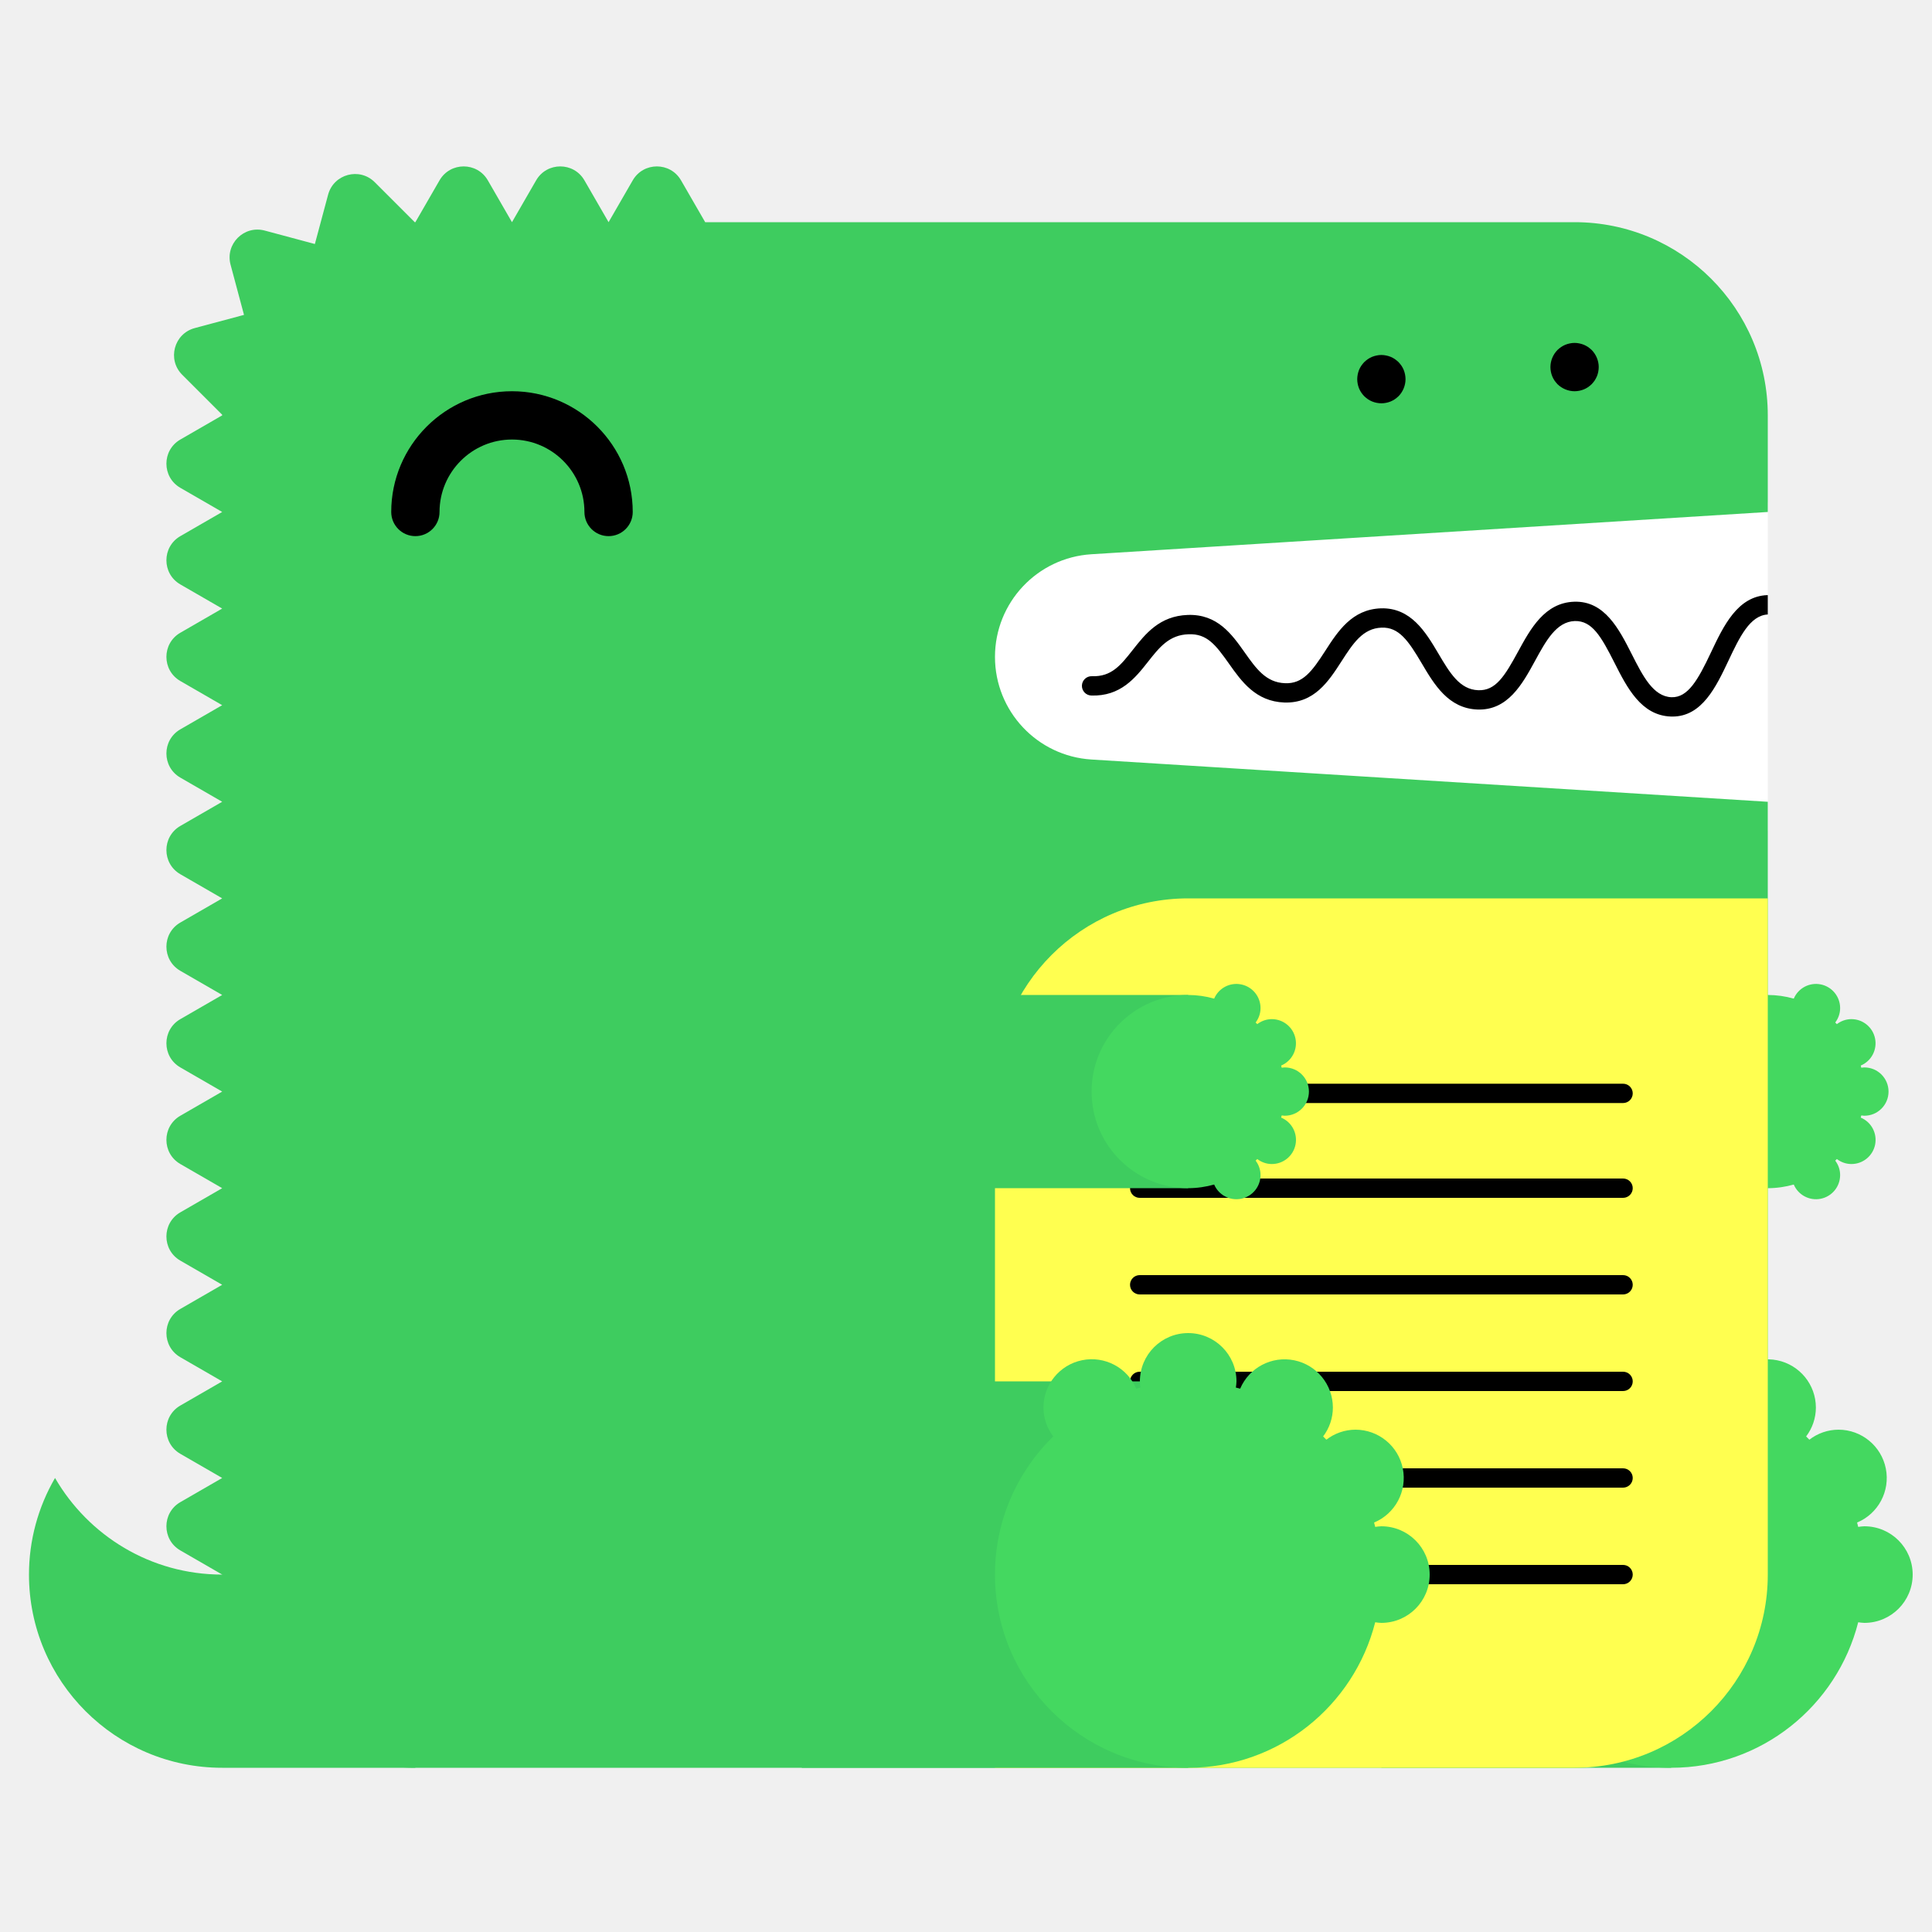
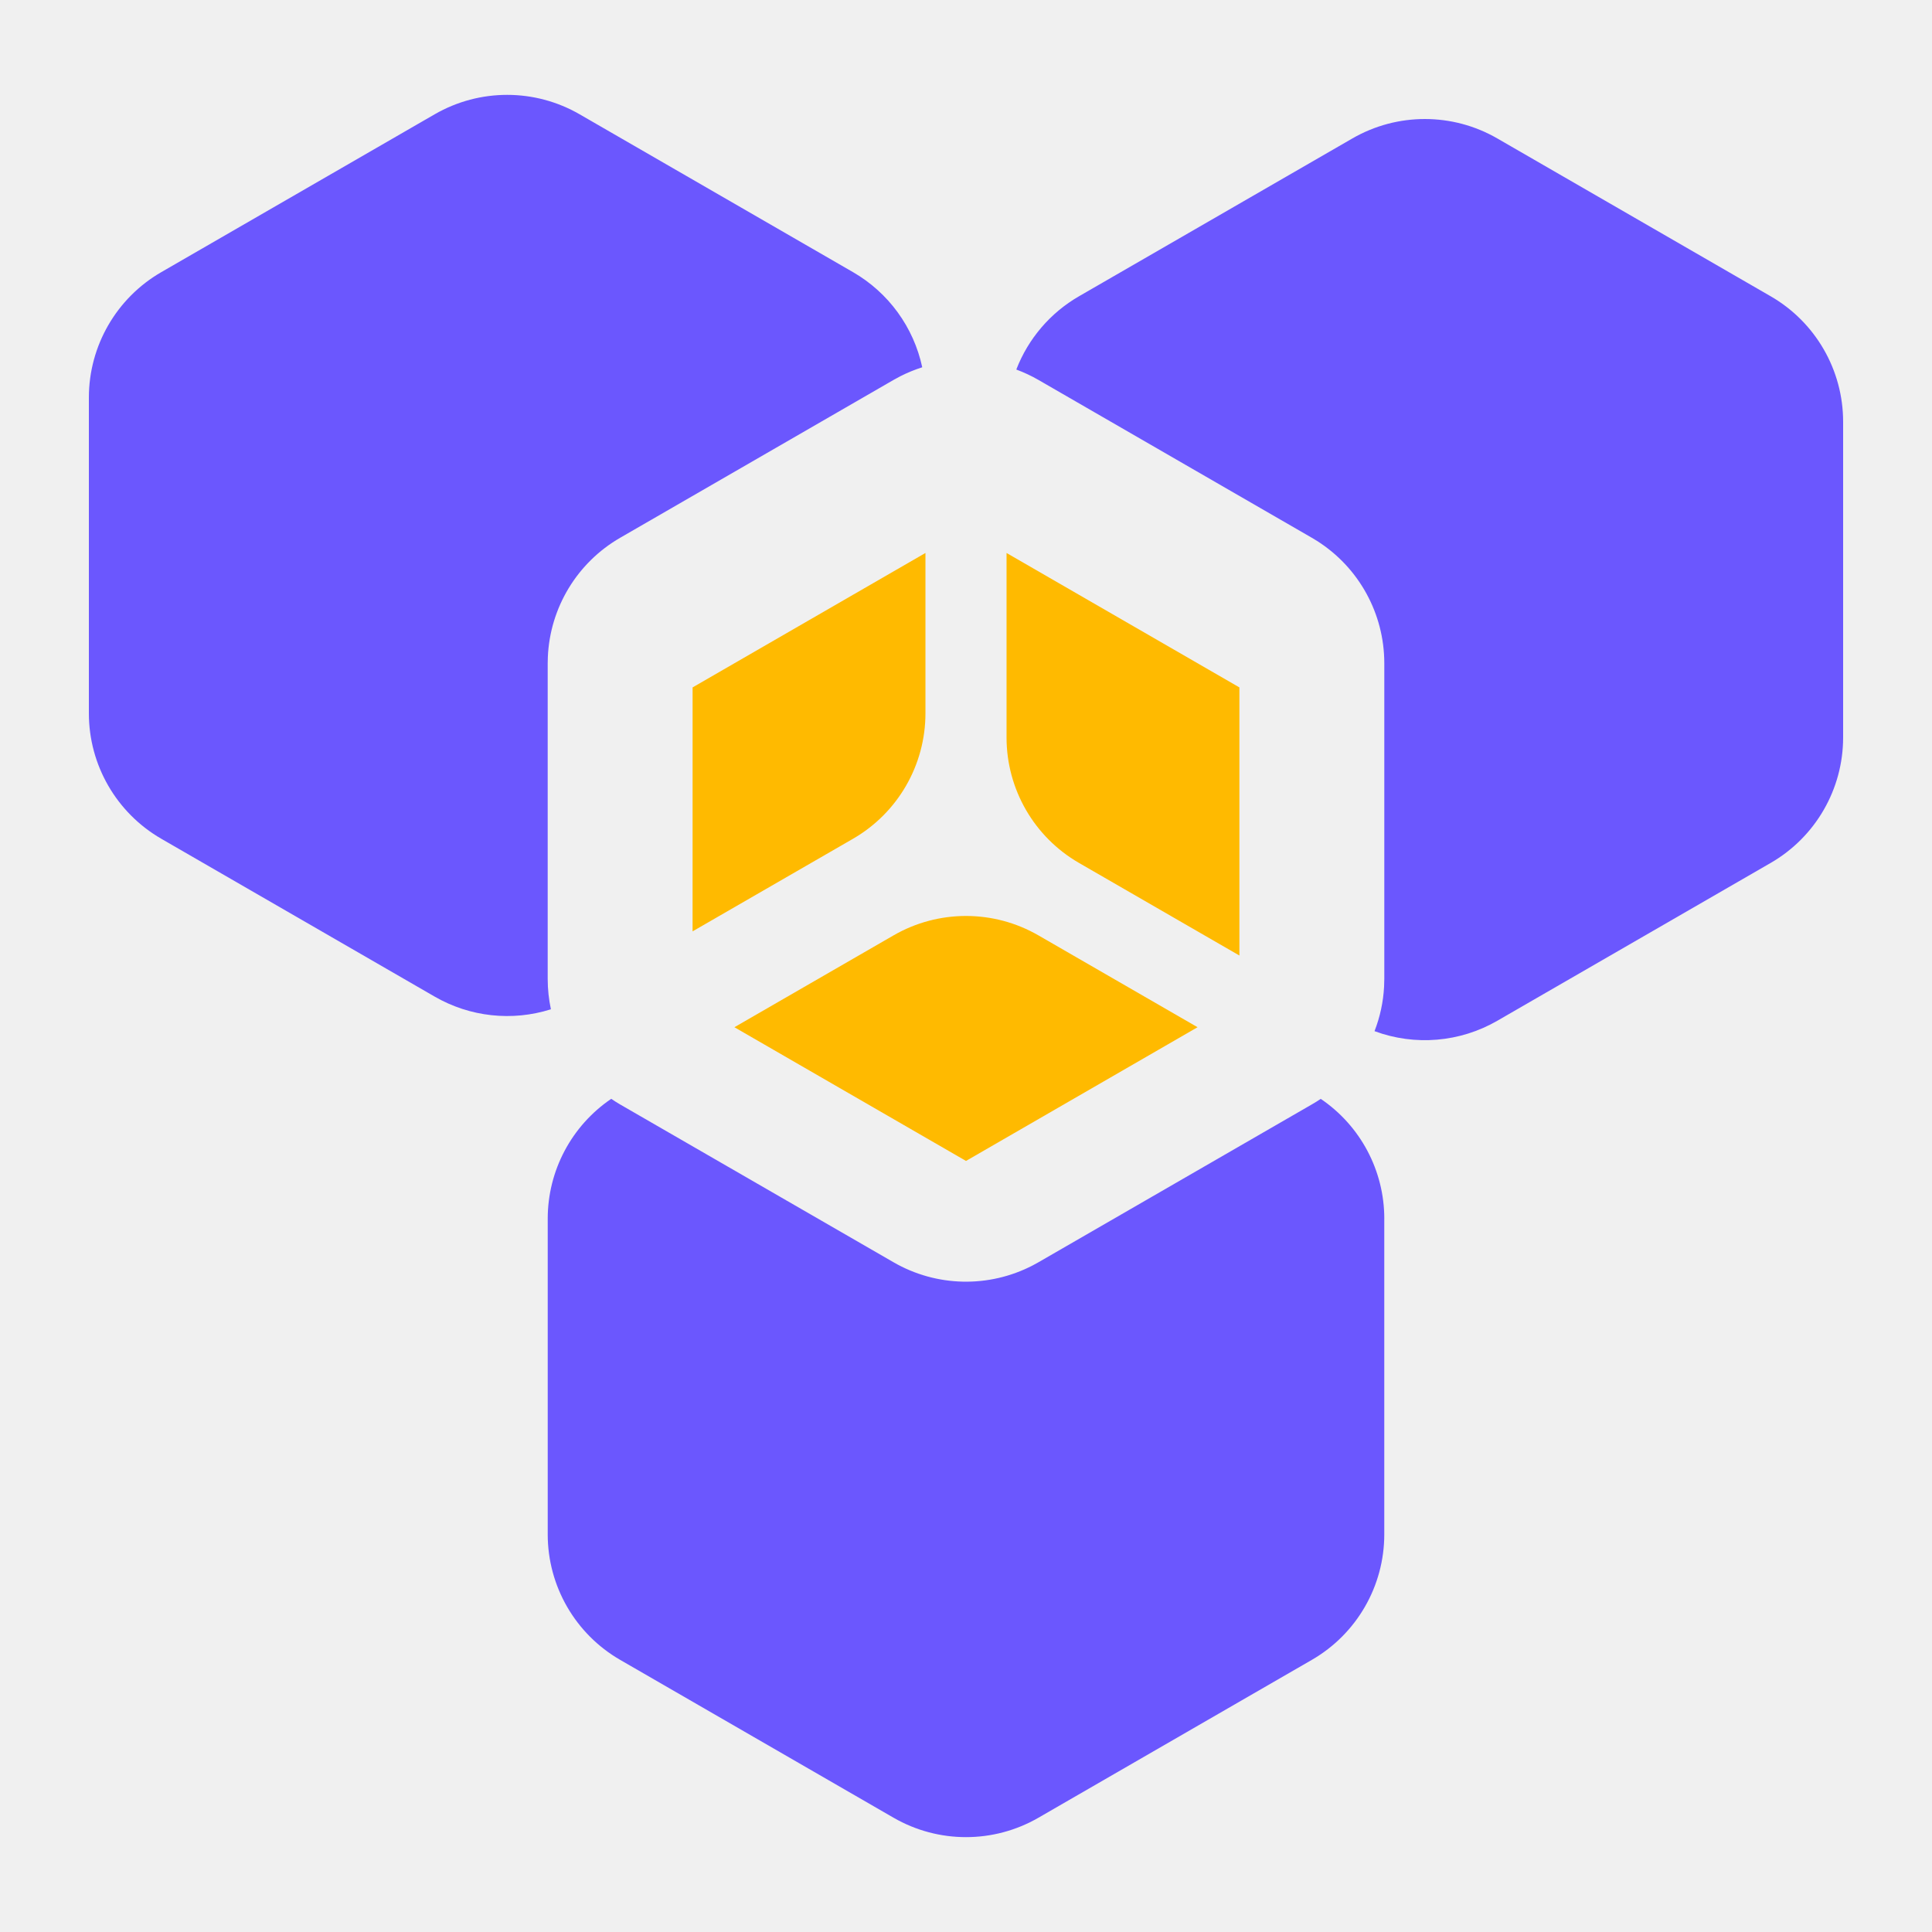
- <svg xmlns="http://www.w3.org/2000/svg" width="200" height="200" viewBox="0 0 200 200">
-   <g fill="none" fill-rule="evenodd">
-     <path fill="#FFF" d="M99 52h84v34H99z" />
-     <path d="M23 163c-7.398 0-13.843-4.027-17.303-10A19.886 19.886 0 0 0 3 163c0 11.046 8.954 20 20 20h20v-20H23z" fill="#3ECC5F" />
-     <path d="M112.98 57.376L183 53V43c0-11.046-8.954-20-20-20H73l-2.5-4.33c-1.112-1.925-3.889-1.925-5 0L63 23l-2.5-4.33c-1.111-1.925-3.889-1.925-5 0L53 23l-2.5-4.33c-1.111-1.925-3.889-1.925-5 0L43 23c-.022 0-.042.003-.065.003l-4.142-4.141c-1.57-1.571-4.252-.853-4.828 1.294l-1.369 5.104-5.192-1.392c-2.148-.575-4.111 1.389-3.535 3.536l1.39 5.193-5.102 1.367c-2.148.576-2.867 3.259-1.296 4.83l4.142 4.142c0 .021-.003.042-.003.064l-4.33 2.5c-1.925 1.111-1.925 3.889 0 5L23 53l-4.33 2.5c-1.925 1.111-1.925 3.889 0 5L23 63l-4.33 2.5c-1.925 1.111-1.925 3.889 0 5L23 73l-4.33 2.5c-1.925 1.111-1.925 3.889 0 5L23 83l-4.33 2.5c-1.925 1.111-1.925 3.889 0 5L23 93l-4.33 2.5c-1.925 1.111-1.925 3.889 0 5L23 103l-4.33 2.5c-1.925 1.111-1.925 3.889 0 5L23 113l-4.33 2.5c-1.925 1.111-1.925 3.889 0 5L23 123l-4.33 2.5c-1.925 1.111-1.925 3.889 0 5L23 133l-4.33 2.5c-1.925 1.111-1.925 3.889 0 5L23 143l-4.33 2.5c-1.925 1.111-1.925 3.889 0 5L23 153l-4.33 2.5c-1.925 1.111-1.925 3.889 0 5L23 163c0 11.046 8.954 20 20 20h120c11.046 0 20-8.954 20-20V83l-70.02-4.376A10.645 10.645 0 0 1 103 68c0-5.621 4.37-10.273 9.98-10.624" fill="#3ECC5F" />
-     <path fill="#3ECC5F" d="M143 183h30v-40h-30z" />
-     <path d="M193 158c-.219 0-.428.037-.639.064-.038-.15-.074-.301-.116-.451A5 5 0 0 0 190.32 148a4.96 4.96 0 0 0-3.016 1.036 26.531 26.531 0 0 0-.335-.336 4.955 4.955 0 0 0 1.011-2.987 5 5 0 0 0-9.599-1.959c-.148-.042-.297-.077-.445-.115.027-.211.064-.42.064-.639a5 5 0 0 0-5-5 5 5 0 0 0-5 5c0 .219.037.428.064.639-.148.038-.297.073-.445.115a4.998 4.998 0 0 0-9.599 1.959c0 1.125.384 2.151 1.011 2.987-3.717 3.632-6.031 8.693-6.031 14.3 0 11.046 8.954 20 20 20 9.339 0 17.16-6.41 19.361-15.064.211.027.42.064.639.064a5 5 0 0 0 5-5 5 5 0 0 0-5-5" fill="#44D860" />
-     <path fill="#3ECC5F" d="M153 123h30v-20h-30z" />
-     <path d="M193 115.5a2.5 2.5 0 1 0 0-5c-.109 0-.214.019-.319.032-.02-.075-.037-.15-.058-.225a2.501 2.501 0 0 0-.963-4.807c-.569 0-1.088.197-1.508.518a6.653 6.653 0 0 0-.168-.168c.314-.417.506-.931.506-1.494a2.5 2.5 0 0 0-4.8-.979A9.987 9.987 0 0 0 183 103c-5.522 0-10 4.478-10 10s4.478 10 10 10c.934 0 1.833-.138 2.69-.377a2.5 2.5 0 0 0 4.8-.979c0-.563-.192-1.077-.506-1.494.057-.055.113-.111.168-.168.42.321.939.518 1.508.518a2.5 2.5 0 0 0 .963-4.807c.021-.074.038-.15.058-.225.105.013.21.032.319.032" fill="#44D860" />
-     <path d="M63 55.5a2.5 2.5 0 0 1-2.5-2.5c0-4.136-3.364-7.5-7.5-7.5s-7.5 3.364-7.5 7.5a2.5 2.5 0 1 1-5 0c0-6.893 5.607-12.5 12.5-12.5S65.5 46.107 65.5 53a2.5 2.5 0 0 1-2.5 2.5" fill="#000" />
-     <path d="M103 183h60c11.046 0 20-8.954 20-20V93h-60c-11.046 0-20 8.954-20 20v70z" fill="#FFFF50" />
-     <path d="M168.02 124h-50.04a1 1 0 1 1 0-2h50.04a1 1 0 1 1 0 2m0 20h-50.04a1 1 0 1 1 0-2h50.04a1 1 0 1 1 0 2m0 20h-50.04a1 1 0 1 1 0-2h50.04a1 1 0 1 1 0 2m0-49.814h-50.04a1 1 0 1 1 0-2h50.04a1 1 0 1 1 0 2m0 19.814h-50.04a1 1 0 1 1 0-2h50.04a1 1 0 1 1 0 2m0 20h-50.04a1 1 0 1 1 0-2h50.04a1 1 0 1 1 0 2M183 61.611c-.012 0-.022-.006-.034-.005-3.09.105-4.552 3.196-5.842 5.923-1.346 2.85-2.387 4.703-4.093 4.647-1.889-.068-2.969-2.202-4.113-4.46-1.314-2.594-2.814-5.536-5.963-5.426-3.046.104-4.513 2.794-5.807 5.167-1.377 2.528-2.314 4.065-4.121 3.994-1.927-.07-2.951-1.805-4.136-3.813-1.321-2.236-2.848-4.75-5.936-4.664-2.994.103-4.465 2.385-5.763 4.4-1.373 2.13-2.335 3.428-4.165 3.351-1.973-.07-2.992-1.51-4.171-3.177-1.324-1.873-2.816-3.993-5.895-3.89-2.928.1-4.399 1.97-5.696 3.618-1.232 1.564-2.194 2.802-4.229 2.724a1 1 0 0 0-.072 2c3.017.101 4.545-1.8 5.872-3.487 1.177-1.496 2.193-2.787 4.193-2.855 1.926-.082 2.829 1.115 4.195 3.045 1.297 1.834 2.769 3.914 5.731 4.021 3.103.104 4.596-2.215 5.918-4.267 1.182-1.834 2.202-3.417 4.15-3.484 1.793-.067 2.769 1.35 4.145 3.681 1.297 2.197 2.766 4.686 5.787 4.796 3.125.108 4.634-2.62 5.949-5.035 1.139-2.088 2.214-4.06 4.119-4.126 1.793-.042 2.728 1.595 4.111 4.33 1.292 2.553 2.757 5.445 5.825 5.556l.169.003c3.064 0 4.518-3.075 5.805-5.794 1.139-2.41 2.217-4.68 4.067-4.773v-2z" fill="#000" />
-     <path fill="#3ECC5F" d="M83 183h40v-40H83z" />
-     <path d="M143 158c-.219 0-.428.037-.639.064-.038-.15-.074-.301-.116-.451A5 5 0 0 0 140.32 148a4.96 4.96 0 0 0-3.016 1.036 26.531 26.531 0 0 0-.335-.336 4.955 4.955 0 0 0 1.011-2.987 5 5 0 0 0-9.599-1.959c-.148-.042-.297-.077-.445-.115.027-.211.064-.42.064-.639a5 5 0 0 0-5-5 5 5 0 0 0-5 5c0 .219.037.428.064.639-.148.038-.297.073-.445.115a4.998 4.998 0 0 0-9.599 1.959c0 1.125.384 2.151 1.011 2.987-3.717 3.632-6.031 8.693-6.031 14.3 0 11.046 8.954 20 20 20 9.339 0 17.16-6.41 19.361-15.064.211.027.42.064.639.064a5 5 0 0 0 5-5 5 5 0 0 0-5-5" fill="#44D860" />
-     <path fill="#3ECC5F" d="M83 123h40v-20H83z" />
-     <path d="M133 115.5a2.5 2.5 0 1 0 0-5c-.109 0-.214.019-.319.032-.02-.075-.037-.15-.058-.225a2.501 2.501 0 0 0-.963-4.807c-.569 0-1.088.197-1.508.518a6.653 6.653 0 0 0-.168-.168c.314-.417.506-.931.506-1.494a2.5 2.5 0 0 0-4.8-.979A9.987 9.987 0 0 0 123 103c-5.522 0-10 4.478-10 10s4.478 10 10 10c.934 0 1.833-.138 2.69-.377a2.5 2.5 0 0 0 4.8-.979c0-.563-.192-1.077-.506-1.494.057-.055.113-.111.168-.168.42.321.939.518 1.508.518a2.5 2.5 0 0 0 .963-4.807c.021-.074.038-.15.058-.225.105.013.21.032.319.032" fill="#44D860" />
-     <path d="M143 41.75c-.16 0-.33-.02-.49-.05a2.52 2.52 0 0 1-.47-.14c-.15-.06-.29-.14-.431-.23-.13-.09-.259-.2-.38-.31-.109-.12-.219-.24-.309-.38s-.17-.28-.231-.43a2.619 2.619 0 0 1-.189-.96c0-.16.02-.33.05-.49.03-.16.08-.31.139-.47.061-.15.141-.29.231-.43.09-.13.2-.26.309-.38.121-.11.25-.22.38-.31.141-.09.281-.17.431-.23.149-.06.31-.11.47-.14.32-.07.65-.07.98 0 .159.03.32.08.47.14.149.06.29.14.43.23.13.09.259.2.38.31.11.12.22.25.31.38.09.14.17.28.23.43.06.16.11.31.14.47.029.16.05.33.05.49 0 .66-.271 1.31-.73 1.77-.121.11-.25.22-.38.31-.14.09-.281.17-.43.23a2.565 2.565 0 0 1-.96.19m20-1.25c-.66 0-1.3-.27-1.771-.73a3.802 3.802 0 0 1-.309-.38c-.09-.14-.17-.28-.231-.43a2.619 2.619 0 0 1-.189-.96c0-.66.27-1.3.729-1.77.121-.11.25-.22.38-.31.141-.09.281-.17.431-.23.149-.06.31-.11.47-.14.32-.07.66-.07.98 0 .159.03.32.08.47.14.149.06.29.14.43.23.13.09.259.2.38.31.459.47.73 1.11.73 1.77 0 .16-.021.33-.05.49-.03.16-.08.32-.14.47-.07.15-.14.29-.23.43-.09.13-.2.26-.31.38-.121.11-.25.22-.38.31-.14.09-.281.17-.43.23a2.565 2.565 0 0 1-.96.19" fill="#000" />
-   </g>
+ <svg xmlns="http://www.w3.org/2000/svg" t="1703723778550" class="icon" viewBox="0 0 1024 1024" version="1.1" p-id="4231" width="200" height="200">
+   <path d="M550.4 495.77l84.326 48.678L512 615.322l-122.752-70.874L473.6 495.77a76.8 76.8 0 0 1 76.8 0z m-16.922-202.688l123.43 71.258v142.106l-85.018-49.075a76.8 76.8 0 0 1-38.4-66.509v-97.779z m-42.97 0v84.979a76.8 76.8 0 0 1-38.4 66.509l-85.03 49.075 0.013-129.306 123.418-71.258z" fill="#FFBA00" p-id="4232" />
+   <path d="M733.696 645.939v167.322a76.8 76.8 0 0 1-38.4 66.509L550.4 963.43a76.8 76.8 0 0 1-76.8 0l-144.896-83.661a76.8 76.8 0 0 1-38.4-66.509V645.939A76.8 76.8 0 0 1 323.968 582.4l2.33 1.536 2.381 1.446L473.6 669.03a76.8 76.8 0 0 0 73.805 1.638l2.995-1.638 144.896-83.661c1.626-0.934 3.2-1.92 4.723-2.944a76.698 76.698 0 0 1 33.69 63.514zM793.6 73.37l144.896 83.661a76.8 76.8 0 0 1 38.4 66.509v167.322a76.8 76.8 0 0 1-38.4 66.509L793.6 541.03a76.8 76.8 0 0 1-65.075 5.504 76.25 76.25 0 0 0 5.069-23.565l0.115-4.109V351.539a76.8 76.8 0 0 0-35.597-64.806l-2.816-1.702L550.4 201.37a76.826 76.826 0 0 0-11.738-5.504 76.736 76.736 0 0 1 33.229-38.835L716.8 73.37a76.8 76.8 0 0 1 76.8 0z m-486.4-12.8l144.896 83.661a76.8 76.8 0 0 1 36.71 50.432c-3.93 1.254-7.782 2.816-11.52 4.71l-3.686 1.997-144.896 83.661a76.8 76.8 0 0 0-38.336 63.232l-0.077 3.277v167.322c0 5.466 0.589 10.842 1.702 16.077A76.8 76.8 0 0 1 230.4 528.23L85.504 444.57a76.8 76.8 0 0 1-38.4-66.509V210.739a76.8 76.8 0 0 1 38.4-66.509L230.4 60.57a76.8 76.8 0 0 1 76.8 0z" fill="#6B57FE" p-id="4233" />
</svg>
